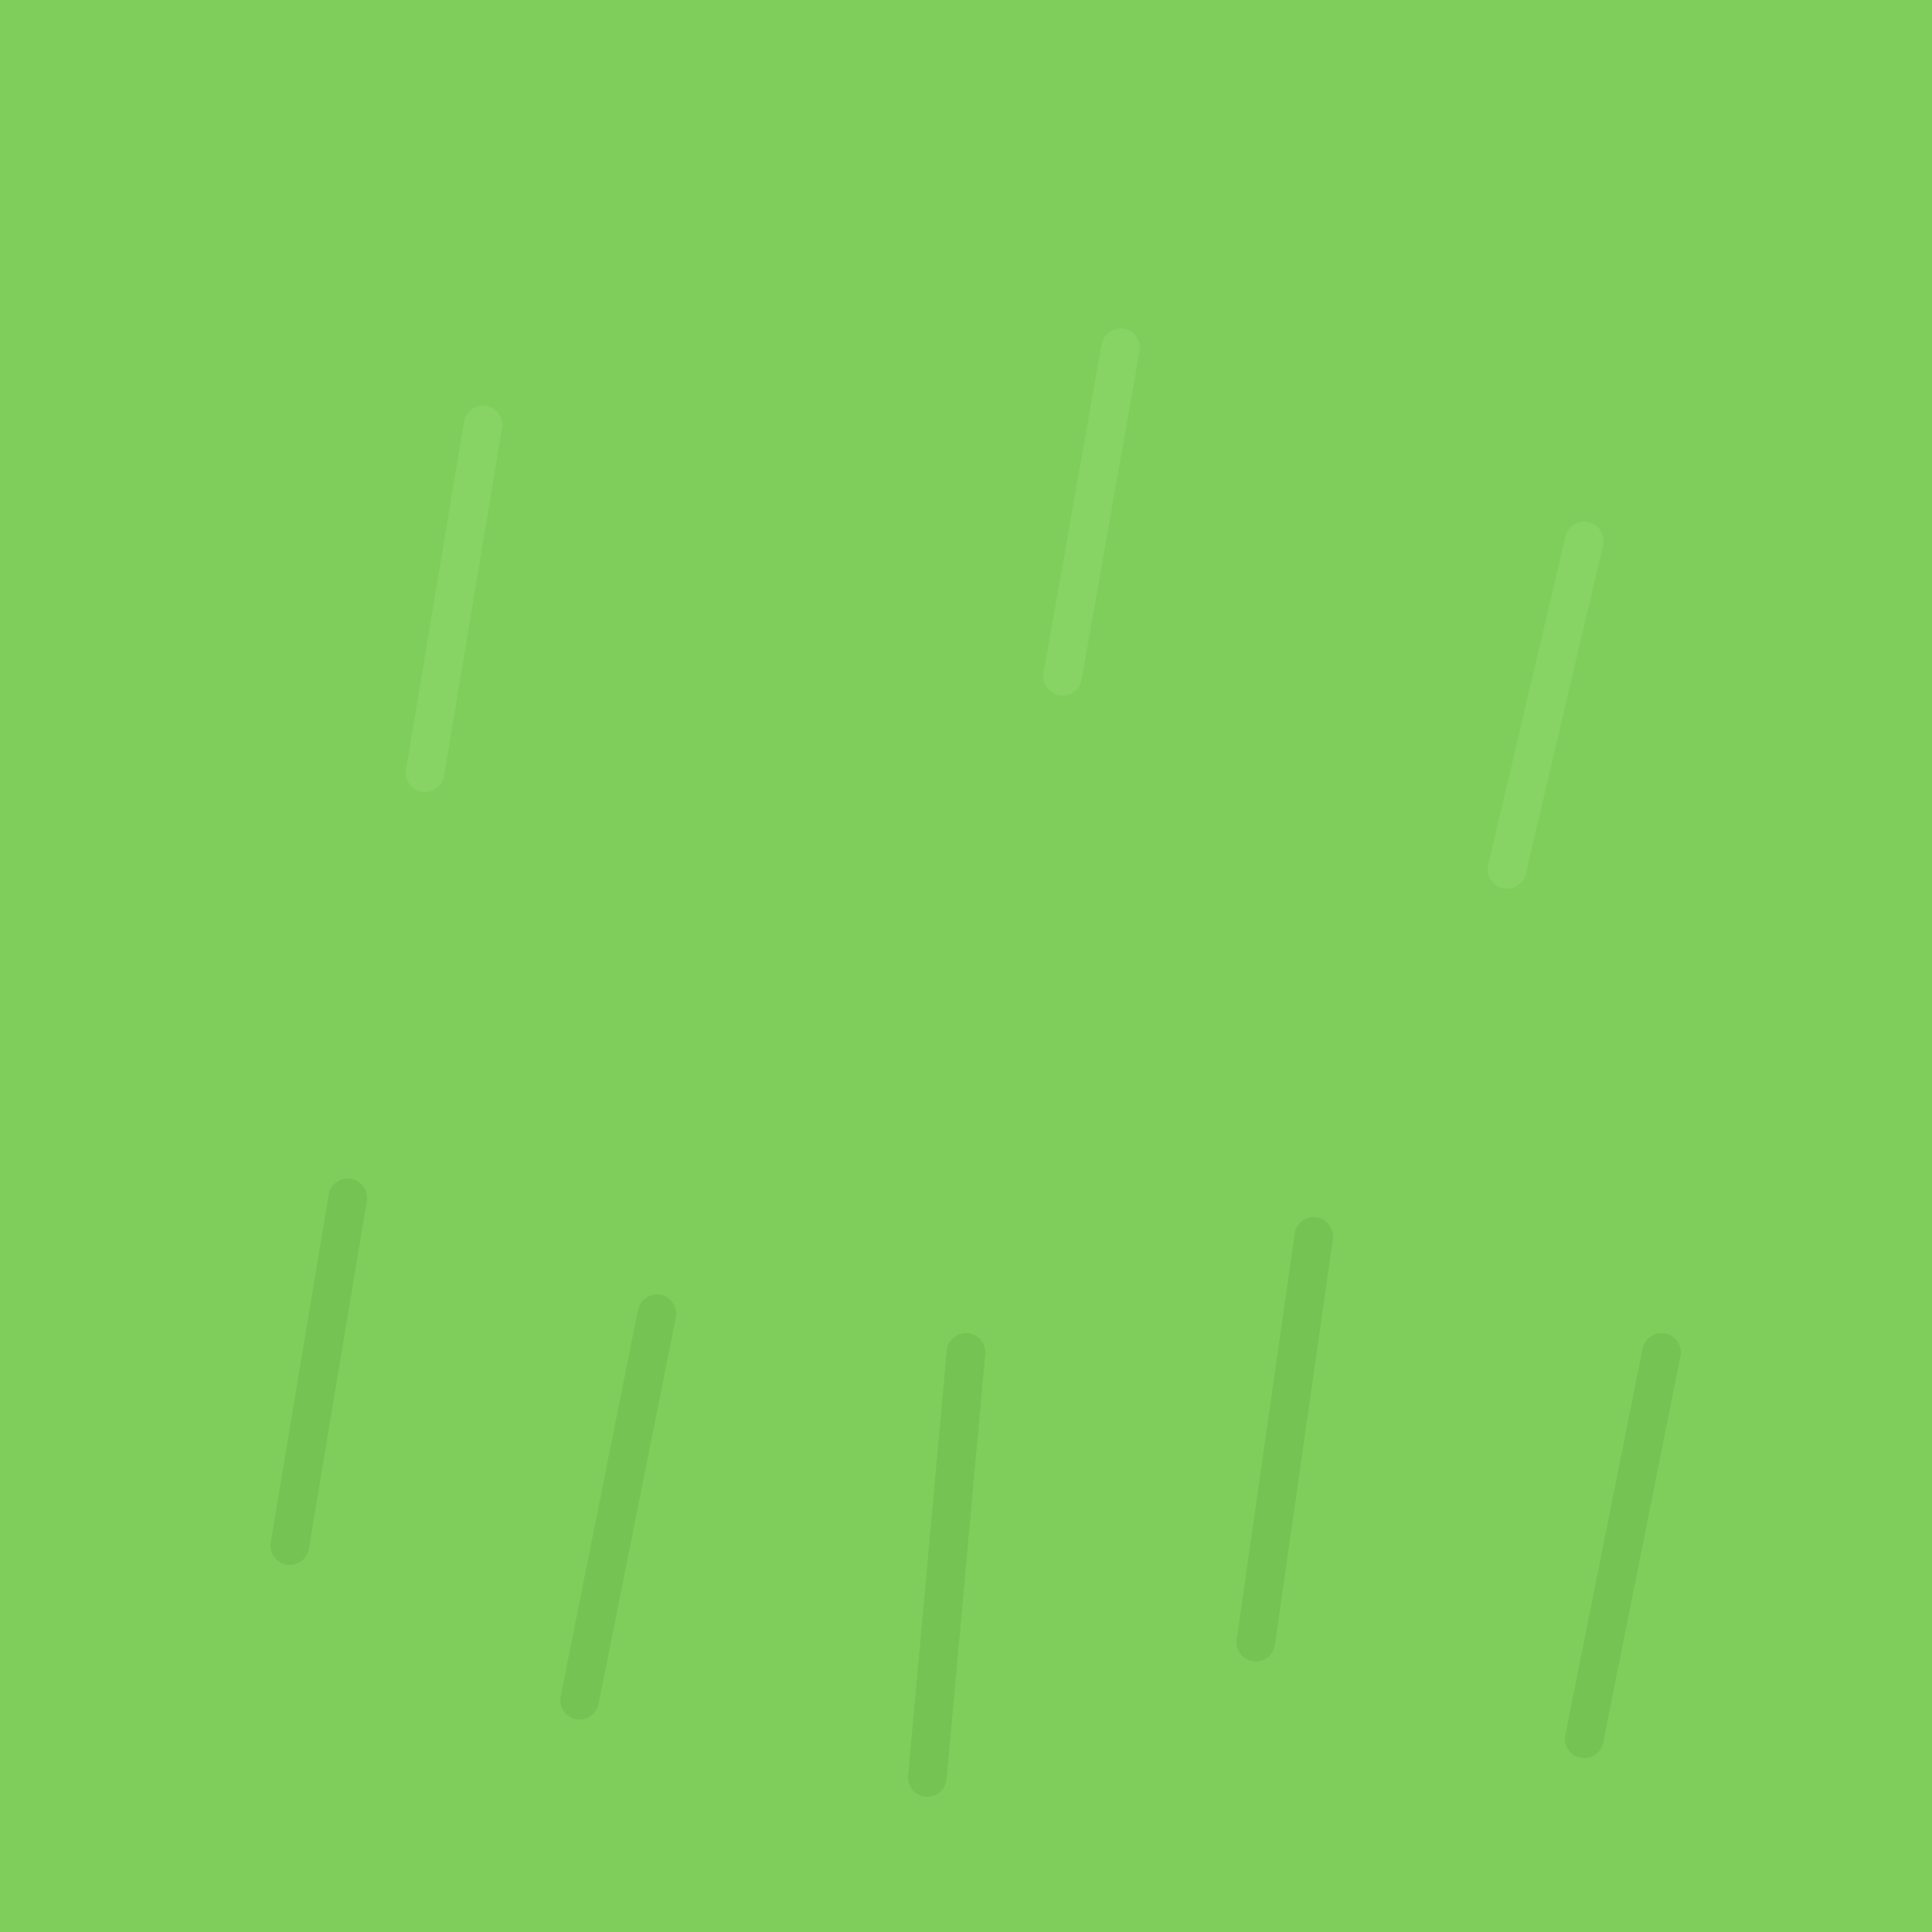
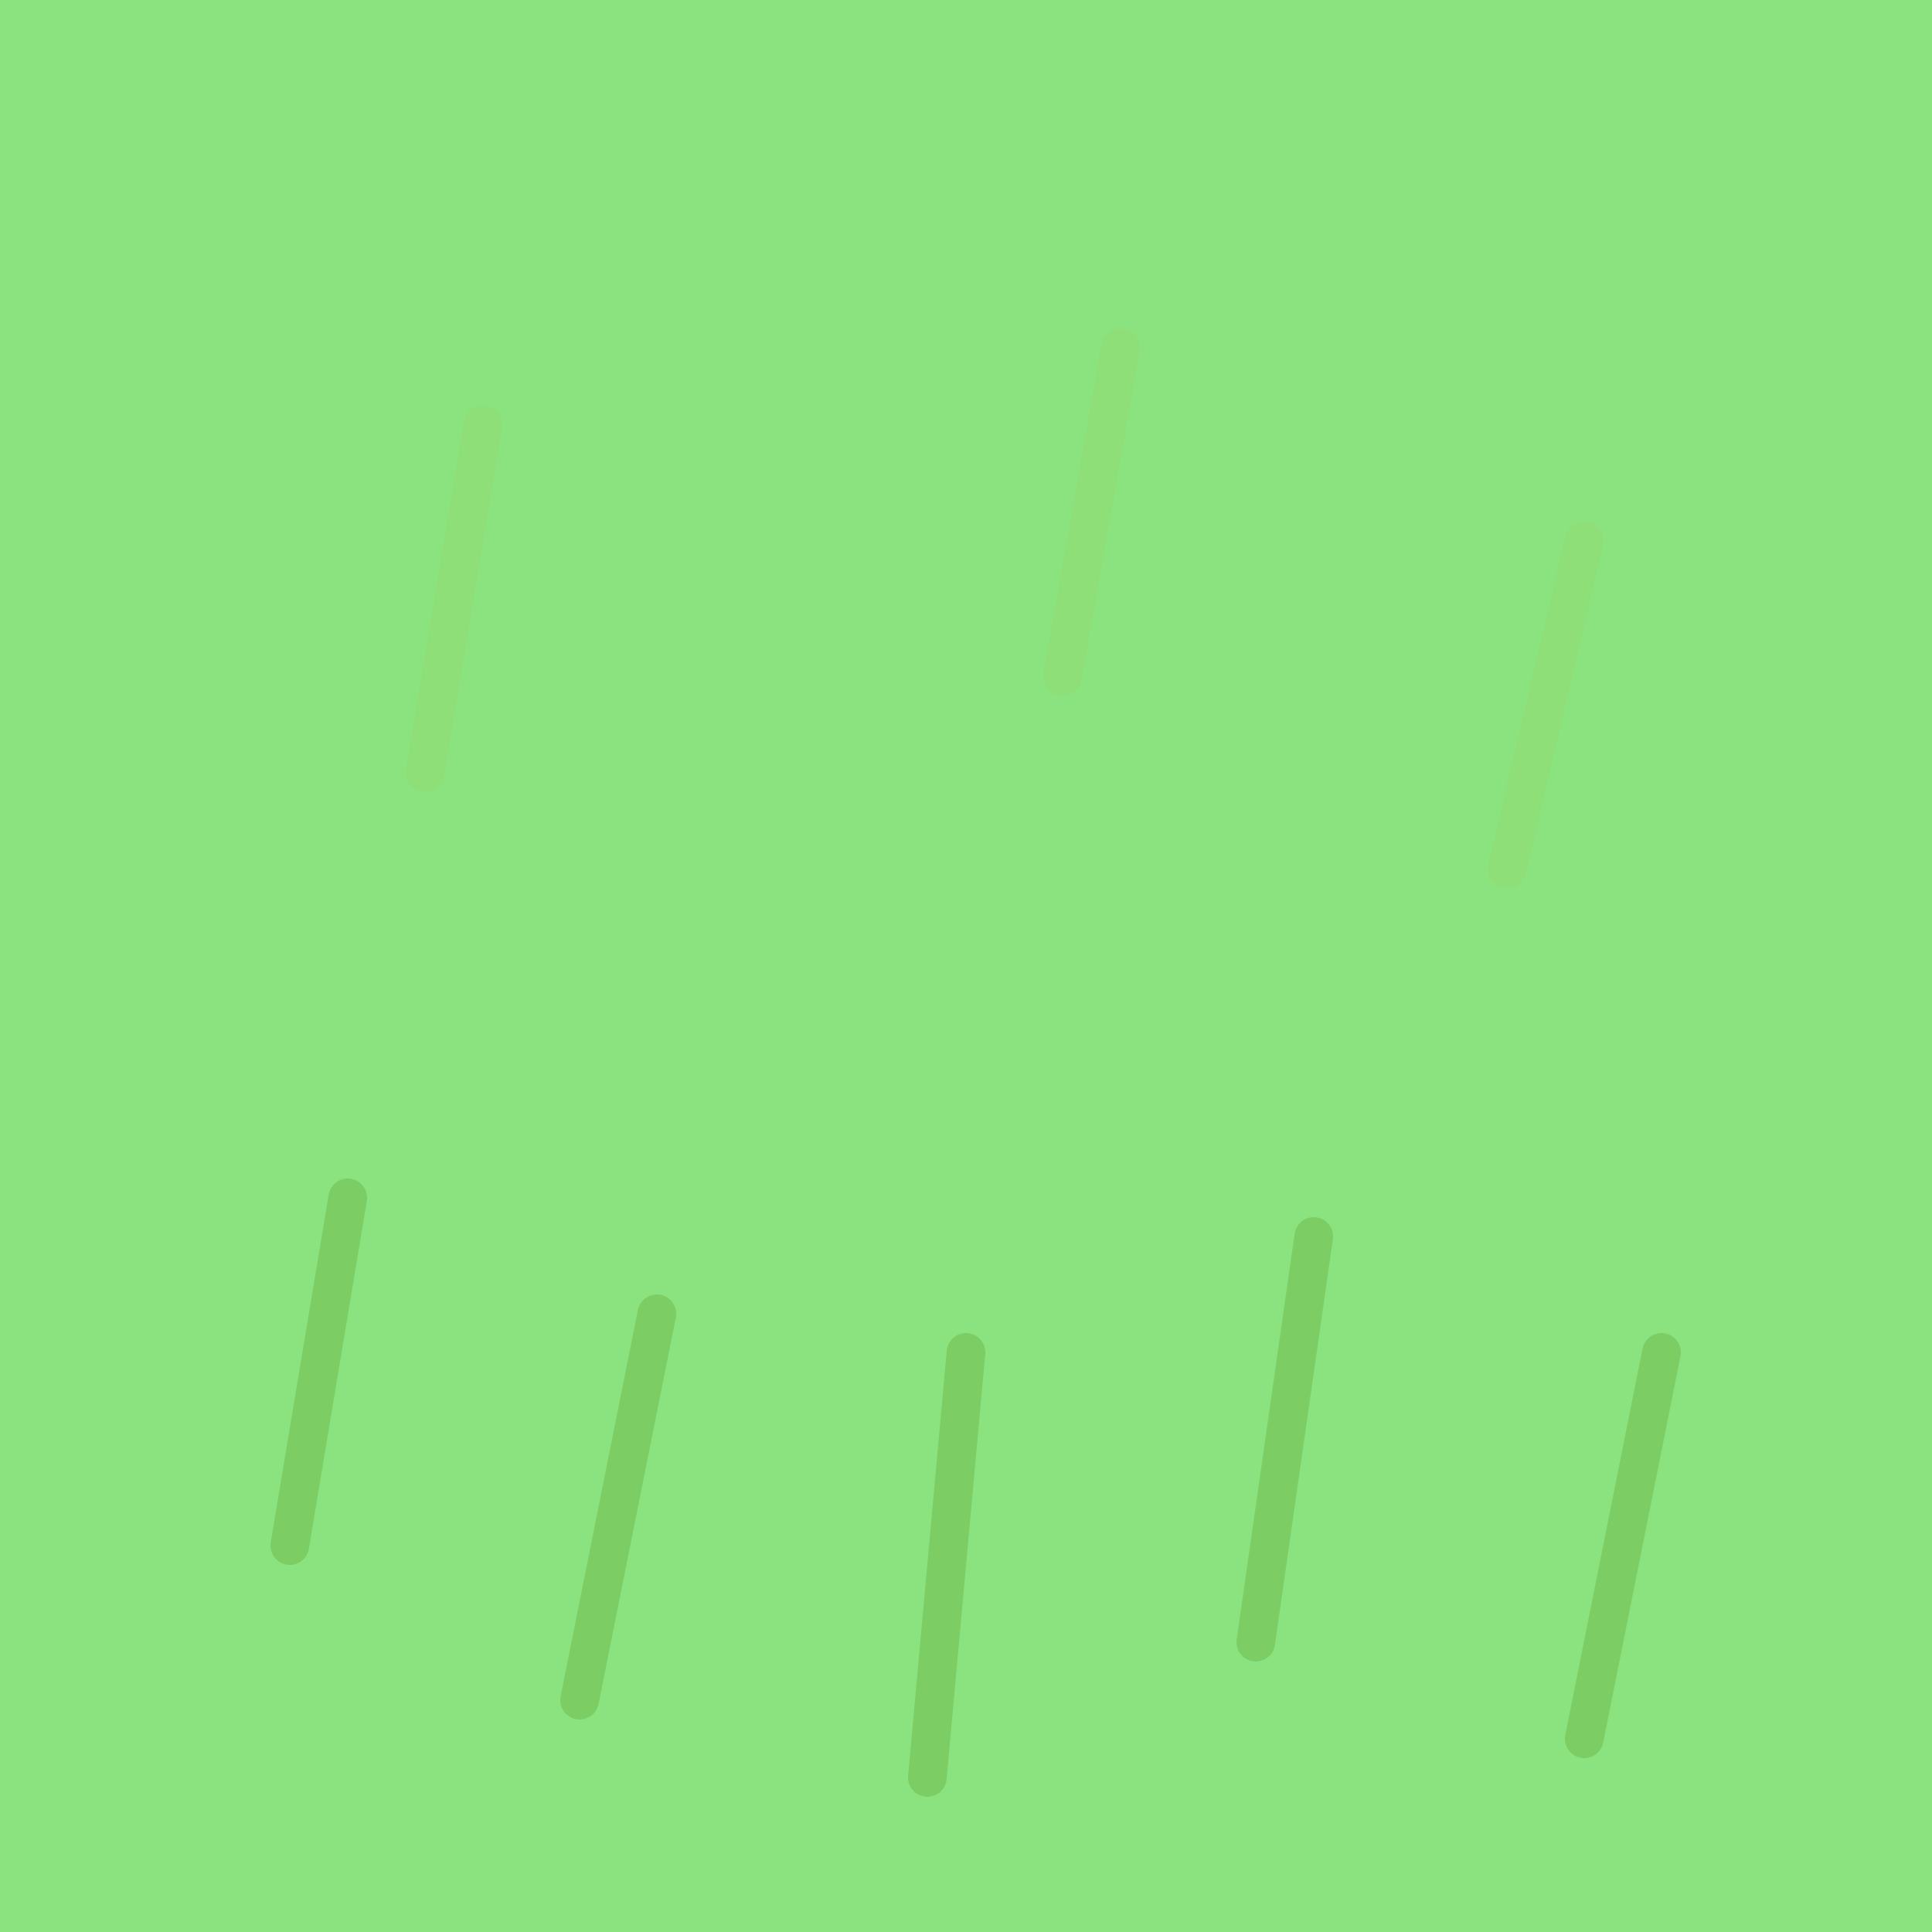
<svg xmlns="http://www.w3.org/2000/svg" width="100" height="100" viewBox="0 0 100 100">
-   <rect width="100" height="100" fill="#7fce5c" />
+   <rect width="100" height="100" fill="#8ae37f" />
  <path d="M15 80 L18 62 M30 88 L34 68 M48 92 L50 70 M65 85 L68 64 M82 90 L86 70" stroke="#6bb84a" stroke-width="2" stroke-linecap="round" opacity="0.5" />
  <path d="M22 40 L25 22 M55 35 L58 18 M78 45 L82 28" stroke="#93da6e" stroke-width="2" stroke-linecap="round" opacity="0.4" />
</svg>
